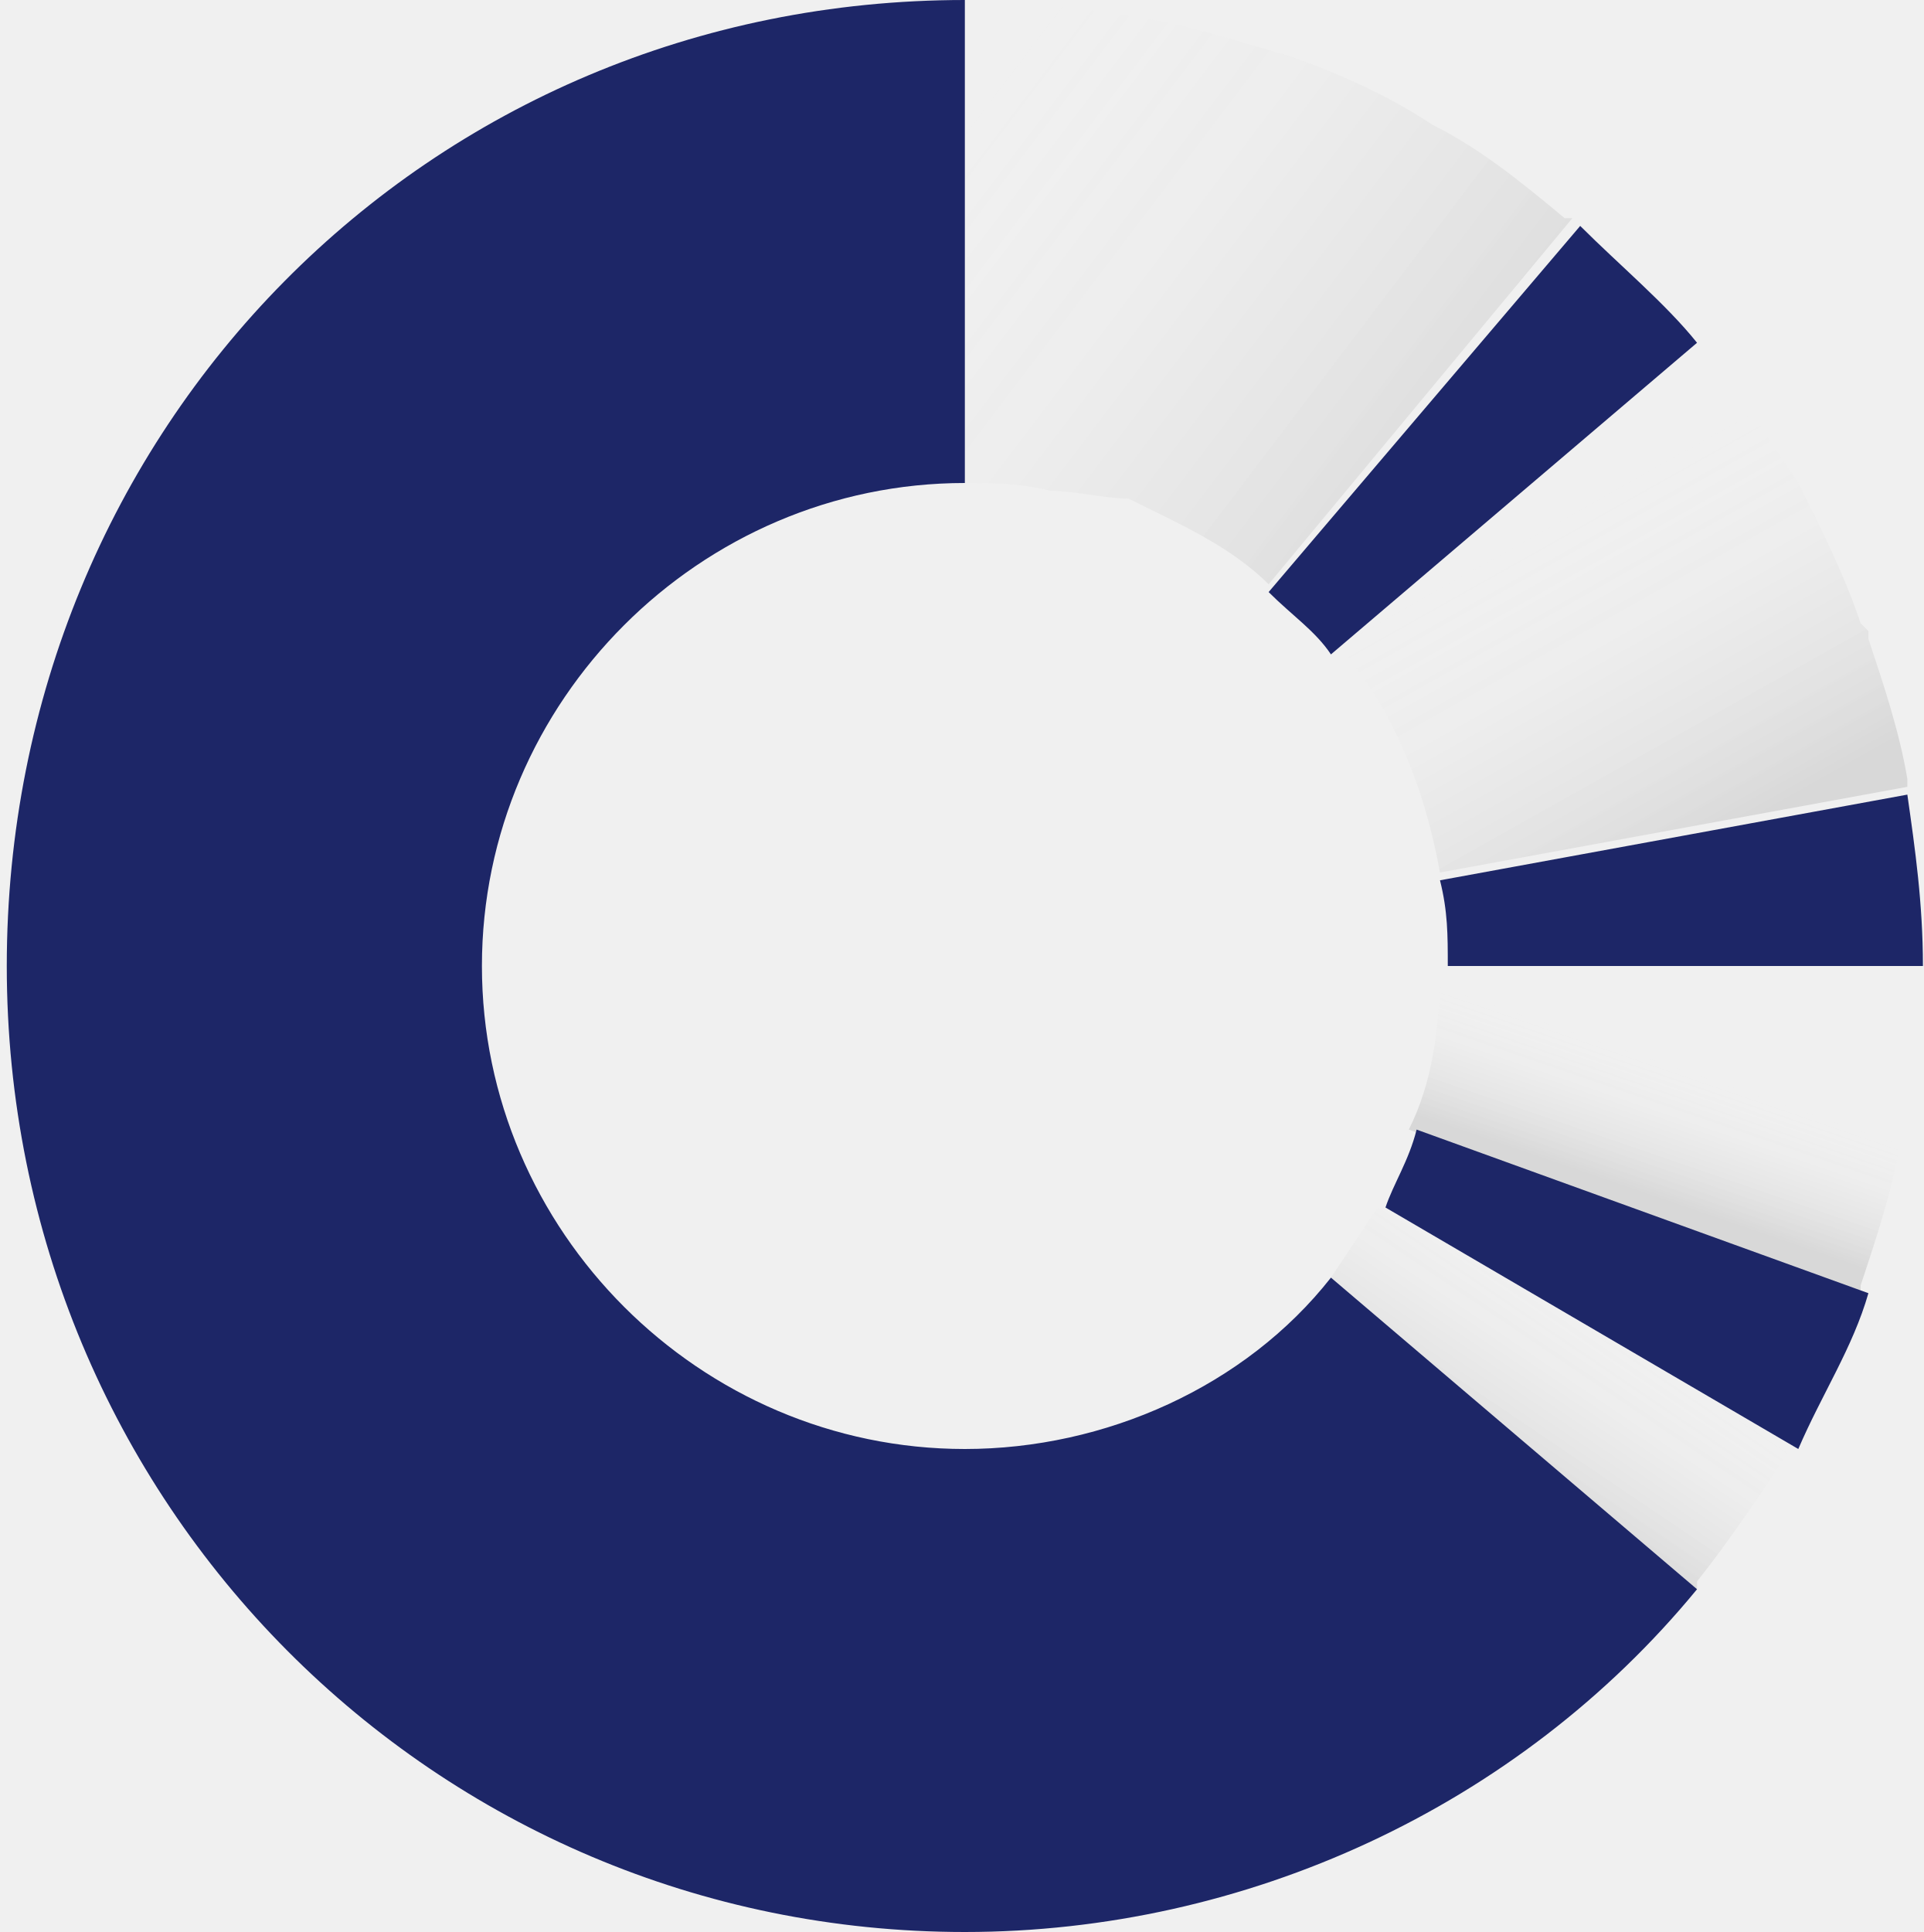
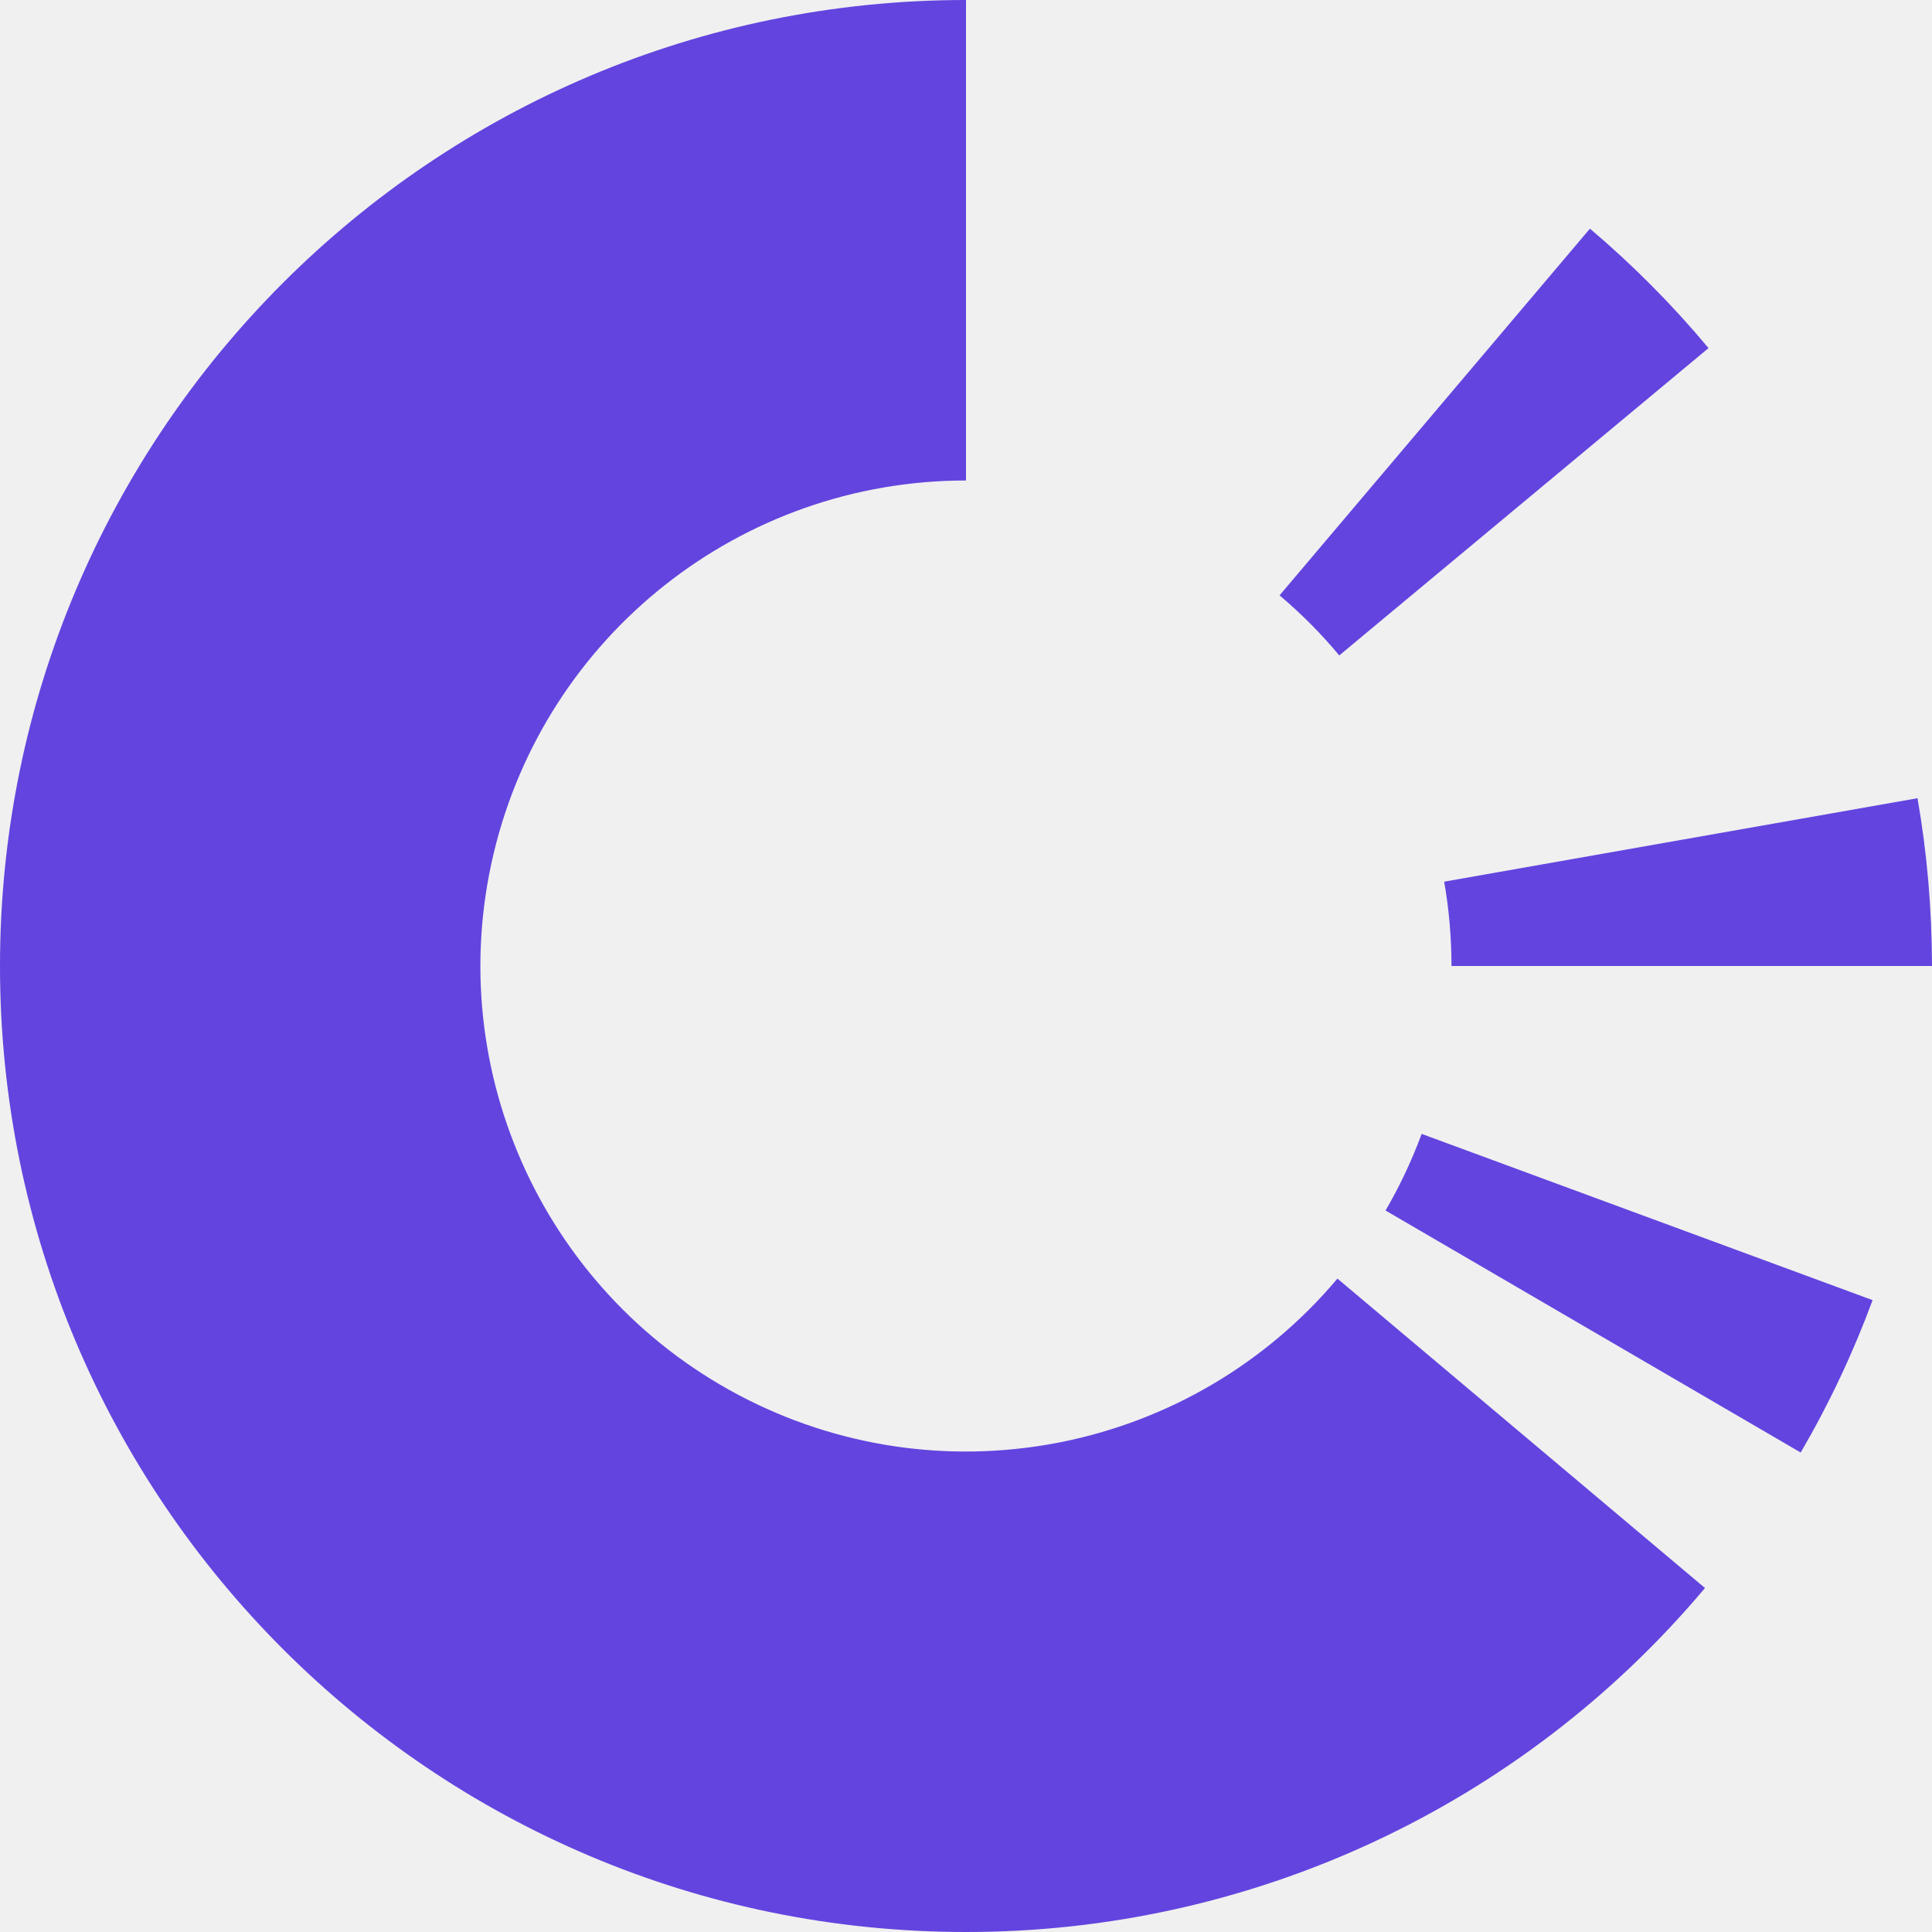
- <svg xmlns="http://www.w3.org/2000/svg" viewBox="0 0 24.7 24.8">
-   <g transform="translate(4.087 3.1)">
-     <linearGradient id="origintrail_svg__a" x1="-793.078" x2="-793.385" y1="410.044" y2="409.671" gradientTransform="matrix(5.925 0 0 -4.867 4715.603 2009.563)" gradientUnits="userSpaceOnUse">
-       <stop offset="0" stop-color="#fff" stop-opacity="0" />
-       <stop offset="1" stop-opacity=".1" />
-     </linearGradient>
-     <path fill="url(#origintrail_svg__a)" fill-rule="evenodd" d="m13 13.3 4.7 4v-.1c.4-.5.8-1.1 1.2-1.7l-5.3-3.1z" clip-rule="evenodd" />
-     <linearGradient id="origintrail_svg__b" x1="-807.454" x2="-807.631" y1="395.106" y2="394.771" gradientTransform="matrix(6.51 0 0 -4.232 5274.286 1682.787)" gradientUnits="userSpaceOnUse">
-       <stop offset="0" stop-color="#fff" stop-opacity="0" />
-       <stop offset="1" stop-opacity=".1" />
-     </linearGradient>
-     <path fill="url(#origintrail_svg__b)" fill-rule="evenodd" d="M14.4 9.3h6.1v.1c0 .6-.1 1.2-.2 1.8v.4c-.1.6-.3 1.2-.5 1.8v.1L14 11.4c.3-.6.4-1.3.4-2.1" clip-rule="evenodd" />
-     <linearGradient id="origintrail_svg__c" x1="-824.856" x2="-824.512" y1="439.147" y2="438.574" gradientTransform="matrix(7.383 0 0 -6.886 6105.37 3027.752)" gradientUnits="userSpaceOnUse">
-       <stop offset="0" stop-color="#fff" stop-opacity="0" />
-       <stop offset="1" stop-opacity=".1" />
-     </linearGradient>
-     <path fill="url(#origintrail_svg__c)" fill-rule="evenodd" d="M19 3.1c.3.6.6 1.2.8 1.8l.1.1v.1c.2.6.4 1.2.5 1.8V7l-6 1.1c-.2-1.1-.6-2.1-1.3-2.9l4.7-4v.1z" clip-rule="evenodd" />
-     <linearGradient id="origintrail_svg__d" x1="-833.283" x2="-832.424" y1="446.1" y2="445.471" gradientTransform="matrix(7.881 0 0 -7.625 6575.341 3400.076)" gradientUnits="userSpaceOnUse">
-       <stop offset="0" stop-color="#fff" stop-opacity="0" />
-       <stop offset="1" stop-opacity=".1" />
-     </linearGradient>
-     <path fill="url(#origintrail_svg__d)" fill-rule="evenodd" d="M9.4 3.2c-.4-.1-.7-.1-1.1-.1v-6.2c.7 0 1.4.1 2.1.2s1.3.3 2 .5c.6.2 1.3.5 1.9.9.6.3 1.1.7 1.7 1.2h.1l-3.9 4.7c-.5-.5-1.2-.8-1.8-1.1-.3 0-.7-.1-1-.1" clip-rule="evenodd" />
-     <path fill="#1d2667" d="M8.3-3.1v6.2c-3.4 0-6.2 2.8-6.2 6.2s2.8 6.2 6.2 6.2c1.8 0 3.6-.8 4.7-2.2l4.7 4c-2.3 2.8-5.8 4.4-9.4 4.4C1.5 21.7-4 16.2-4 9.3S1.4-3.1 8.3-3.1m5.8 14.5 5.8 2.1c-.2.7-.6 1.3-.9 2l-5.3-3.1c.1-.3.3-.6.4-1m6.3-4.3c.1.7.2 1.4.2 2.2h-6.1c0-.4 0-.7-.1-1.1zM16.2-.2c.5.5 1.1 1 1.5 1.5l-4.7 4c-.2-.3-.5-.5-.8-.8z" />
+ <svg xmlns="http://www.w3.org/2000/svg" fill="none" viewBox="0 0 20 20">
+   <g clip-path="url(#origintrail_svg__a)">
+     <path fill="#6344df" fill-rule="evenodd" d="M10 4.974a5.026 5.026 0 1 0 3.845 8.262l3.805 3.203A9.98 9.98 0 0 1 10 20C4.477 20 0 15.523 0 10S4.477 0 10 0zm8.64 10.062-4.297-2.505q.22-.377.374-.793l4.668 1.721a10 10 0 0 1-.744 1.577M15.027 10H20q-.002-.89-.15-1.737l-4.9.864q.075.426.076.873m2.66-6.396-3.822 3.181a5 5 0 0 0-.618-.622l3.213-3.796q.667.565 1.228 1.237" clip-rule="evenodd" />
  </g>
+   <defs>
+     <clipPath id="origintrail_svg__a">
+       <path fill="#fff" d="M0 0h20v20H0z" />
+     </clipPath>
+   </defs>
</svg>
